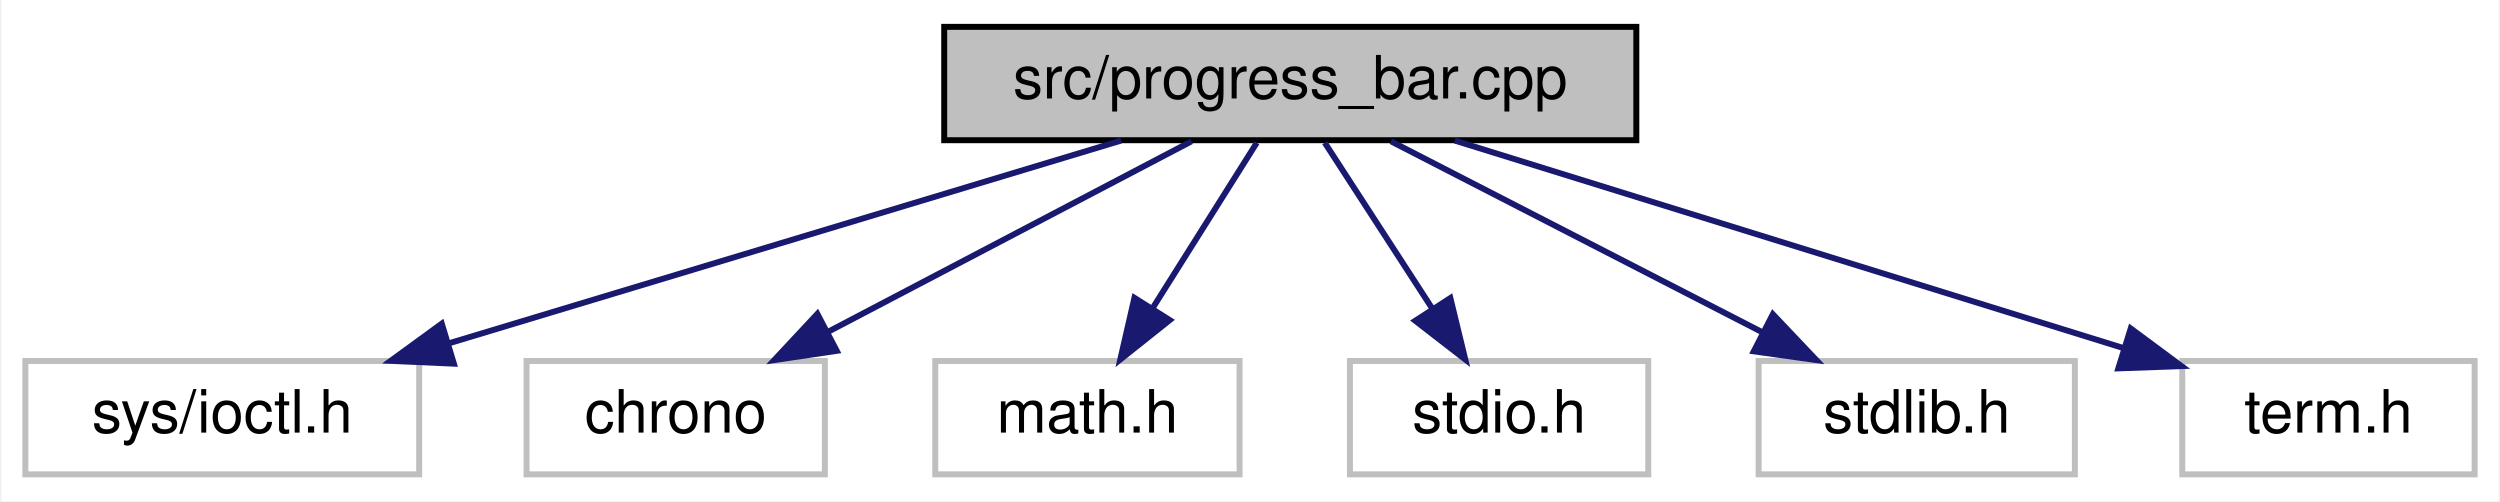
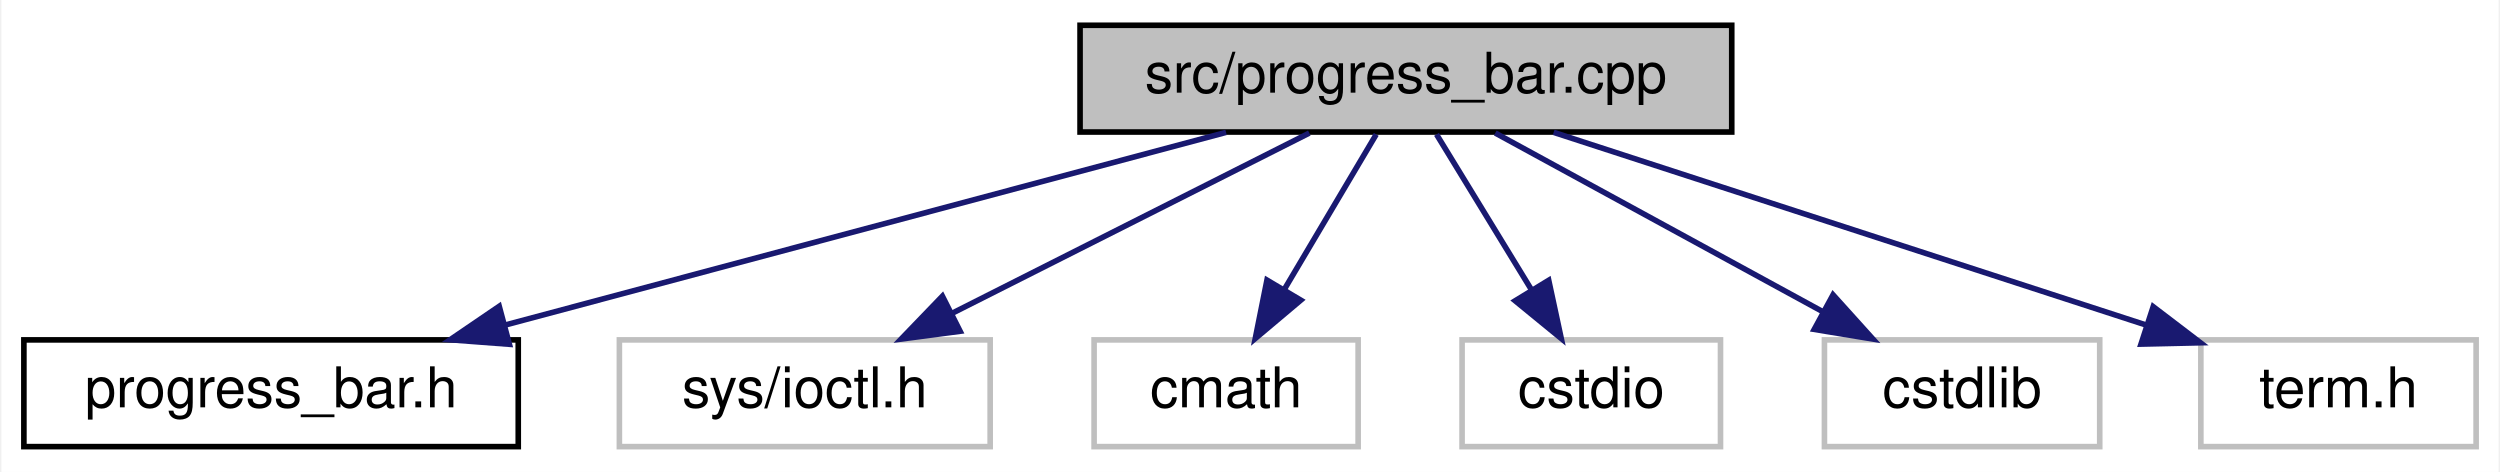
- <svg xmlns="http://www.w3.org/2000/svg" xmlns:xlink="http://www.w3.org/1999/xlink" width="419pt" height="84pt" viewBox="0.00 0.00 418.50 84.00">
+ <svg xmlns="http://www.w3.org/2000/svg" xmlns:xlink="http://www.w3.org/1999/xlink" width="445pt" height="84pt" viewBox="0.00 0.00 444.50 84.00">
  <g id="graph0" class="graph" transform="scale(1 1) rotate(0) translate(4 80)">
-     <polygon fill="white" stroke="transparent" points="-4,4 -4,-80 414.5,-80 414.5,4 -4,4" />
+     <polygon fill="white" stroke="transparent" points="-4,4 -4,-80 440.5,-80 440.5,4 -4,4" />
    <g id="node1" class="node">
      <g id="a_node1">
        <a xlink:title=" ">
-           <polygon fill="#bfbfbf" stroke="black" points="154,-56.5 154,-75.5 270,-75.5 270,-56.5 154,-56.5" />
-           <text text-anchor="middle" x="212" y="-63.5" font-family="Helvetica,sans-Serif" font-size="10.00">src/progress_bar.cpp</text>
+           <polygon fill="#bfbfbf" stroke="black" points="188,-56.5 188,-75.5 304,-75.5 304,-56.5 188,-56.5" />
+           <text text-anchor="middle" x="246" y="-63.5" font-family="Helvetica,sans-Serif" font-size="10.00">src/progress_bar.cpp</text>
        </a>
      </g>
    </g>
    <g id="node2" class="node">
      <g id="a_node2">
-         <a xlink:title=" ">
-           <polygon fill="white" stroke="#bfbfbf" points="0,-0.5 0,-19.5 66,-19.5 66,-0.5 0,-0.5" />
-           <text text-anchor="middle" x="33" y="-7.5" font-family="Helvetica,sans-Serif" font-size="10.00">sys/ioctl.h</text>
+         <a xlink:href="progress__bar_8h.html" target="_top" xlink:title=" ">
+           <polygon fill="white" stroke="black" points="0,-0.5 0,-19.5 88,-19.5 88,-0.5 0,-0.5" />
+           <text text-anchor="middle" x="44" y="-7.5" font-family="Helvetica,sans-Serif" font-size="10.00">progress_bar.h</text>
        </a>
      </g>
    </g>
    <g id="edge1" class="edge">
-       <path fill="none" stroke="midnightblue" d="M183.64,-56.44C153.26,-47.28 104.89,-32.69 71.18,-22.52" />
-       <polygon fill="midnightblue" stroke="midnightblue" points="71.82,-19.05 61.23,-19.52 69.79,-25.76 71.82,-19.05" />
+       <path fill="none" stroke="midnightblue" d="M213.99,-56.44C179.27,-47.16 123.71,-32.31 85.62,-22.13" />
+       <polygon fill="midnightblue" stroke="midnightblue" points="86.42,-18.72 75.86,-19.52 84.61,-25.48 86.42,-18.72" />
    </g>
    <g id="node3" class="node">
      <g id="a_node3">
        <a xlink:title=" ">
-           <polygon fill="white" stroke="#bfbfbf" points="84,-0.5 84,-19.5 134,-19.5 134,-0.5 84,-0.5" />
-           <text text-anchor="middle" x="109" y="-7.5" font-family="Helvetica,sans-Serif" font-size="10.00">chrono</text>
+           <polygon fill="white" stroke="#bfbfbf" points="106,-0.5 106,-19.5 172,-19.5 172,-0.5 106,-0.5" />
+           <text text-anchor="middle" x="139" y="-7.5" font-family="Helvetica,sans-Serif" font-size="10.00">sys/ioctl.h</text>
        </a>
      </g>
    </g>
    <g id="edge2" class="edge">
-       <path fill="none" stroke="midnightblue" d="M195.45,-56.32C179.01,-47.7 153.57,-34.36 134.53,-24.39" />
-       <polygon fill="midnightblue" stroke="midnightblue" points="135.99,-21.2 125.51,-19.65 132.74,-27.4 135.99,-21.2" />
+       <path fill="none" stroke="midnightblue" d="M228.81,-56.32C211.65,-47.66 185.05,-34.24 165.25,-24.25" />
+       <polygon fill="midnightblue" stroke="midnightblue" points="166.65,-21.04 156.15,-19.65 163.5,-27.28 166.65,-21.04" />
    </g>
    <g id="node4" class="node">
      <g id="a_node4">
        <a xlink:title=" ">
-           <polygon fill="white" stroke="#bfbfbf" points="152.5,-0.5 152.5,-19.5 203.5,-19.5 203.5,-0.5 152.5,-0.5" />
-           <text text-anchor="middle" x="178" y="-7.5" font-family="Helvetica,sans-Serif" font-size="10.00">math.h</text>
+           <polygon fill="white" stroke="#bfbfbf" points="190.5,-0.5 190.5,-19.5 237.5,-19.5 237.5,-0.5 190.5,-0.5" />
+           <text text-anchor="middle" x="214" y="-7.5" font-family="Helvetica,sans-Serif" font-size="10.00">cmath</text>
        </a>
      </g>
    </g>
    <g id="edge3" class="edge">
-       <path fill="none" stroke="midnightblue" d="M206.39,-56.08C201.63,-48.53 194.68,-37.49 188.85,-28.23" />
-       <polygon fill="midnightblue" stroke="midnightblue" points="191.8,-26.35 183.51,-19.75 185.88,-30.08 191.8,-26.35" />
+       <path fill="none" stroke="midnightblue" d="M240.72,-56.08C236.29,-48.61 229.84,-37.72 224.38,-28.52" />
+       <polygon fill="midnightblue" stroke="midnightblue" points="227.29,-26.57 219.19,-19.75 221.27,-30.14 227.29,-26.57" />
    </g>
    <g id="node5" class="node">
      <g id="a_node5">
        <a xlink:title=" ">
-           <polygon fill="white" stroke="#bfbfbf" points="222,-0.5 222,-19.5 272,-19.5 272,-0.5 222,-0.5" />
-           <text text-anchor="middle" x="247" y="-7.5" font-family="Helvetica,sans-Serif" font-size="10.00">stdio.h</text>
+           <polygon fill="white" stroke="#bfbfbf" points="256,-0.5 256,-19.5 302,-19.5 302,-0.5 256,-0.5" />
+           <text text-anchor="middle" x="279" y="-7.5" font-family="Helvetica,sans-Serif" font-size="10.00">cstdio</text>
        </a>
      </g>
    </g>
    <g id="edge4" class="edge">
-       <path fill="none" stroke="midnightblue" d="M217.78,-56.08C222.67,-48.53 229.83,-37.49 235.83,-28.23" />
-       <polygon fill="midnightblue" stroke="midnightblue" points="238.83,-30.05 241.33,-19.75 232.95,-26.24 238.83,-30.05" />
+       <path fill="none" stroke="midnightblue" d="M251.45,-56.08C256.01,-48.61 262.67,-37.72 268.29,-28.52" />
+       <polygon fill="midnightblue" stroke="midnightblue" points="271.42,-30.11 273.65,-19.75 265.45,-26.46 271.42,-30.11" />
    </g>
    <g id="node6" class="node">
      <g id="a_node6">
        <a xlink:title=" ">
-           <polygon fill="white" stroke="#bfbfbf" points="290.5,-0.5 290.5,-19.5 343.5,-19.5 343.5,-0.5 290.5,-0.5" />
-           <text text-anchor="middle" x="317" y="-7.5" font-family="Helvetica,sans-Serif" font-size="10.00">stdlib.h</text>
+           <polygon fill="white" stroke="#bfbfbf" points="320.5,-0.5 320.5,-19.5 369.5,-19.5 369.5,-0.5 320.5,-0.5" />
+           <text text-anchor="middle" x="345" y="-7.5" font-family="Helvetica,sans-Serif" font-size="10.00">cstdlib</text>
        </a>
      </g>
    </g>
    <g id="edge5" class="edge">
-       <path fill="none" stroke="midnightblue" d="M228.87,-56.32C245.71,-47.66 271.81,-34.24 291.24,-24.25" />
-       <polygon fill="midnightblue" stroke="midnightblue" points="292.88,-27.34 300.17,-19.65 289.68,-21.12 292.88,-27.34" />
+       <path fill="none" stroke="midnightblue" d="M261.91,-56.32C277.64,-47.74 301.94,-34.49 320.21,-24.52" />
+       <polygon fill="midnightblue" stroke="midnightblue" points="322.03,-27.52 329.13,-19.65 318.68,-21.37 322.03,-27.52" />
    </g>
    <g id="node7" class="node">
      <g id="a_node7">
        <a xlink:title=" ">
-           <polygon fill="white" stroke="#bfbfbf" points="361.5,-0.5 361.5,-19.5 410.5,-19.5 410.5,-0.5 361.5,-0.5" />
-           <text text-anchor="middle" x="386" y="-7.5" font-family="Helvetica,sans-Serif" font-size="10.00">term.h</text>
+           <polygon fill="white" stroke="#bfbfbf" points="387.5,-0.5 387.5,-19.5 436.5,-19.5 436.5,-0.5 387.5,-0.5" />
+           <text text-anchor="middle" x="412" y="-7.5" font-family="Helvetica,sans-Serif" font-size="10.00">term.h</text>
        </a>
      </g>
    </g>
    <g id="edge6" class="edge">
-       <path fill="none" stroke="midnightblue" d="M239.57,-56.44C269.97,-47.01 318.9,-31.82 351.74,-21.63" />
-       <polygon fill="midnightblue" stroke="midnightblue" points="352.86,-24.95 361.37,-18.64 350.78,-18.26 352.86,-24.95" />
+       <path fill="none" stroke="midnightblue" d="M272.3,-56.44C300.85,-47.16 346.52,-32.3 377.83,-22.12" />
+       <polygon fill="midnightblue" stroke="midnightblue" points="379.02,-25.41 387.44,-18.99 376.85,-18.75 379.02,-25.41" />
    </g>
  </g>
</svg>
